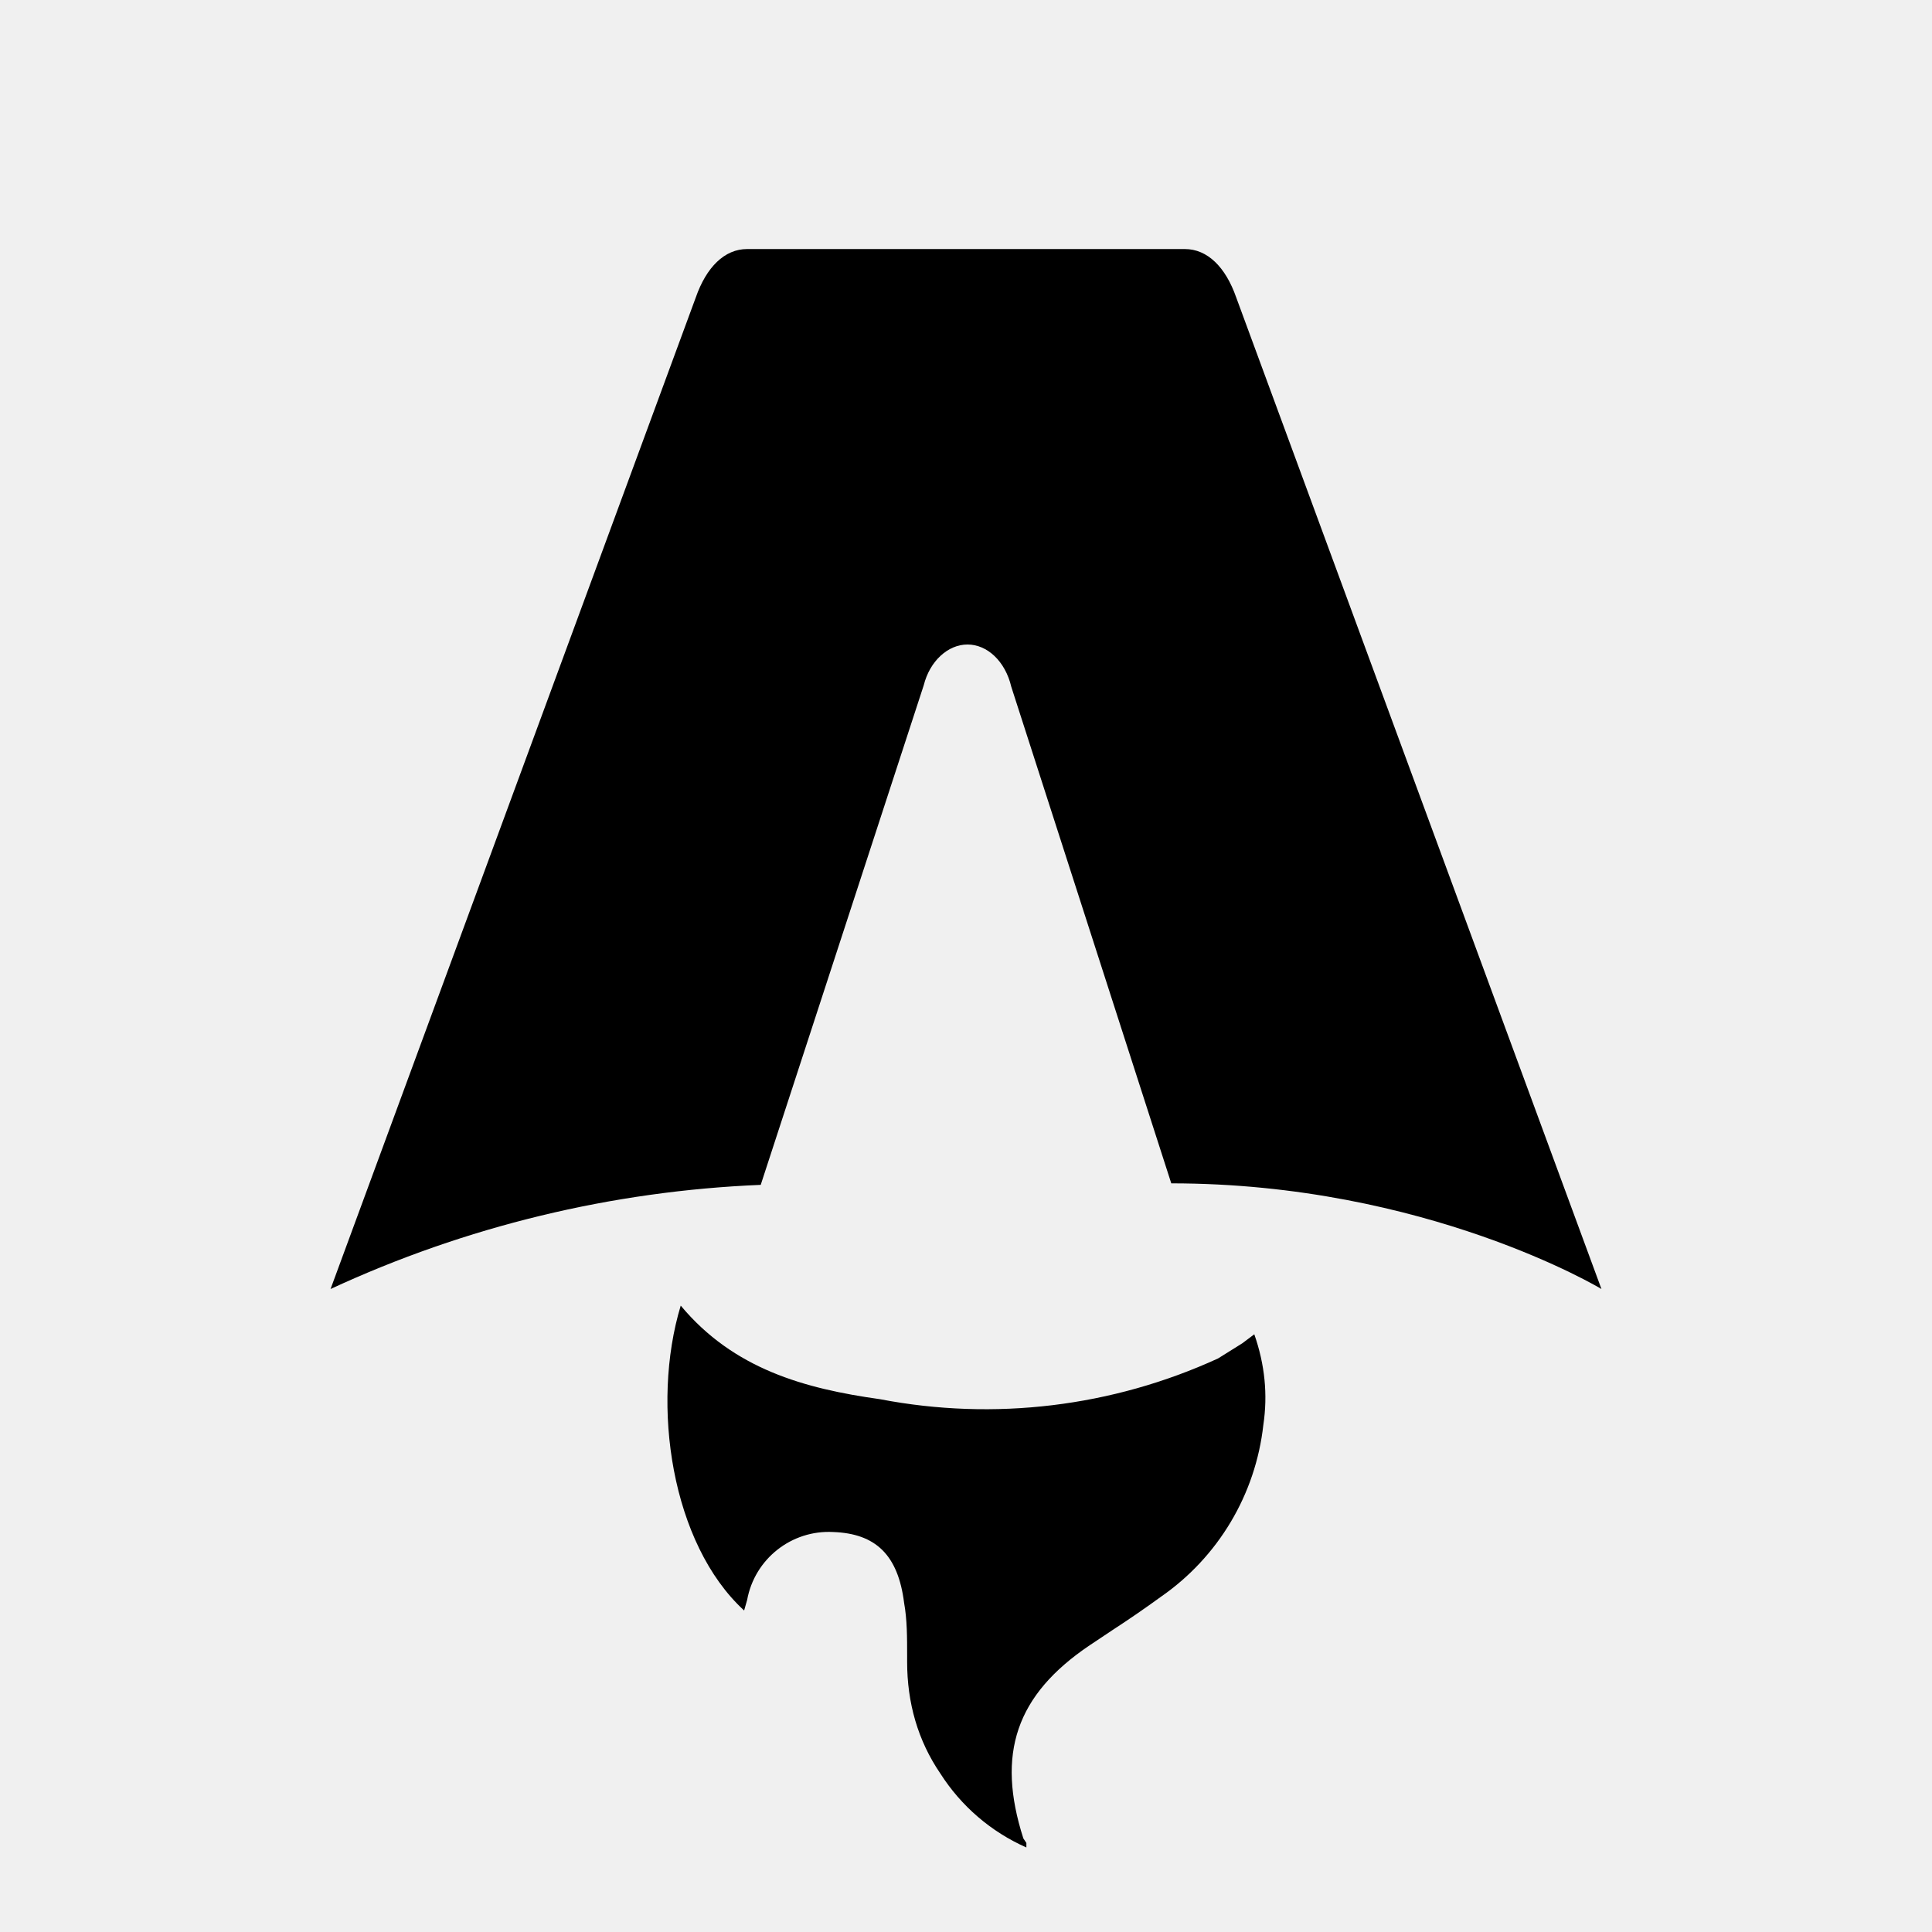
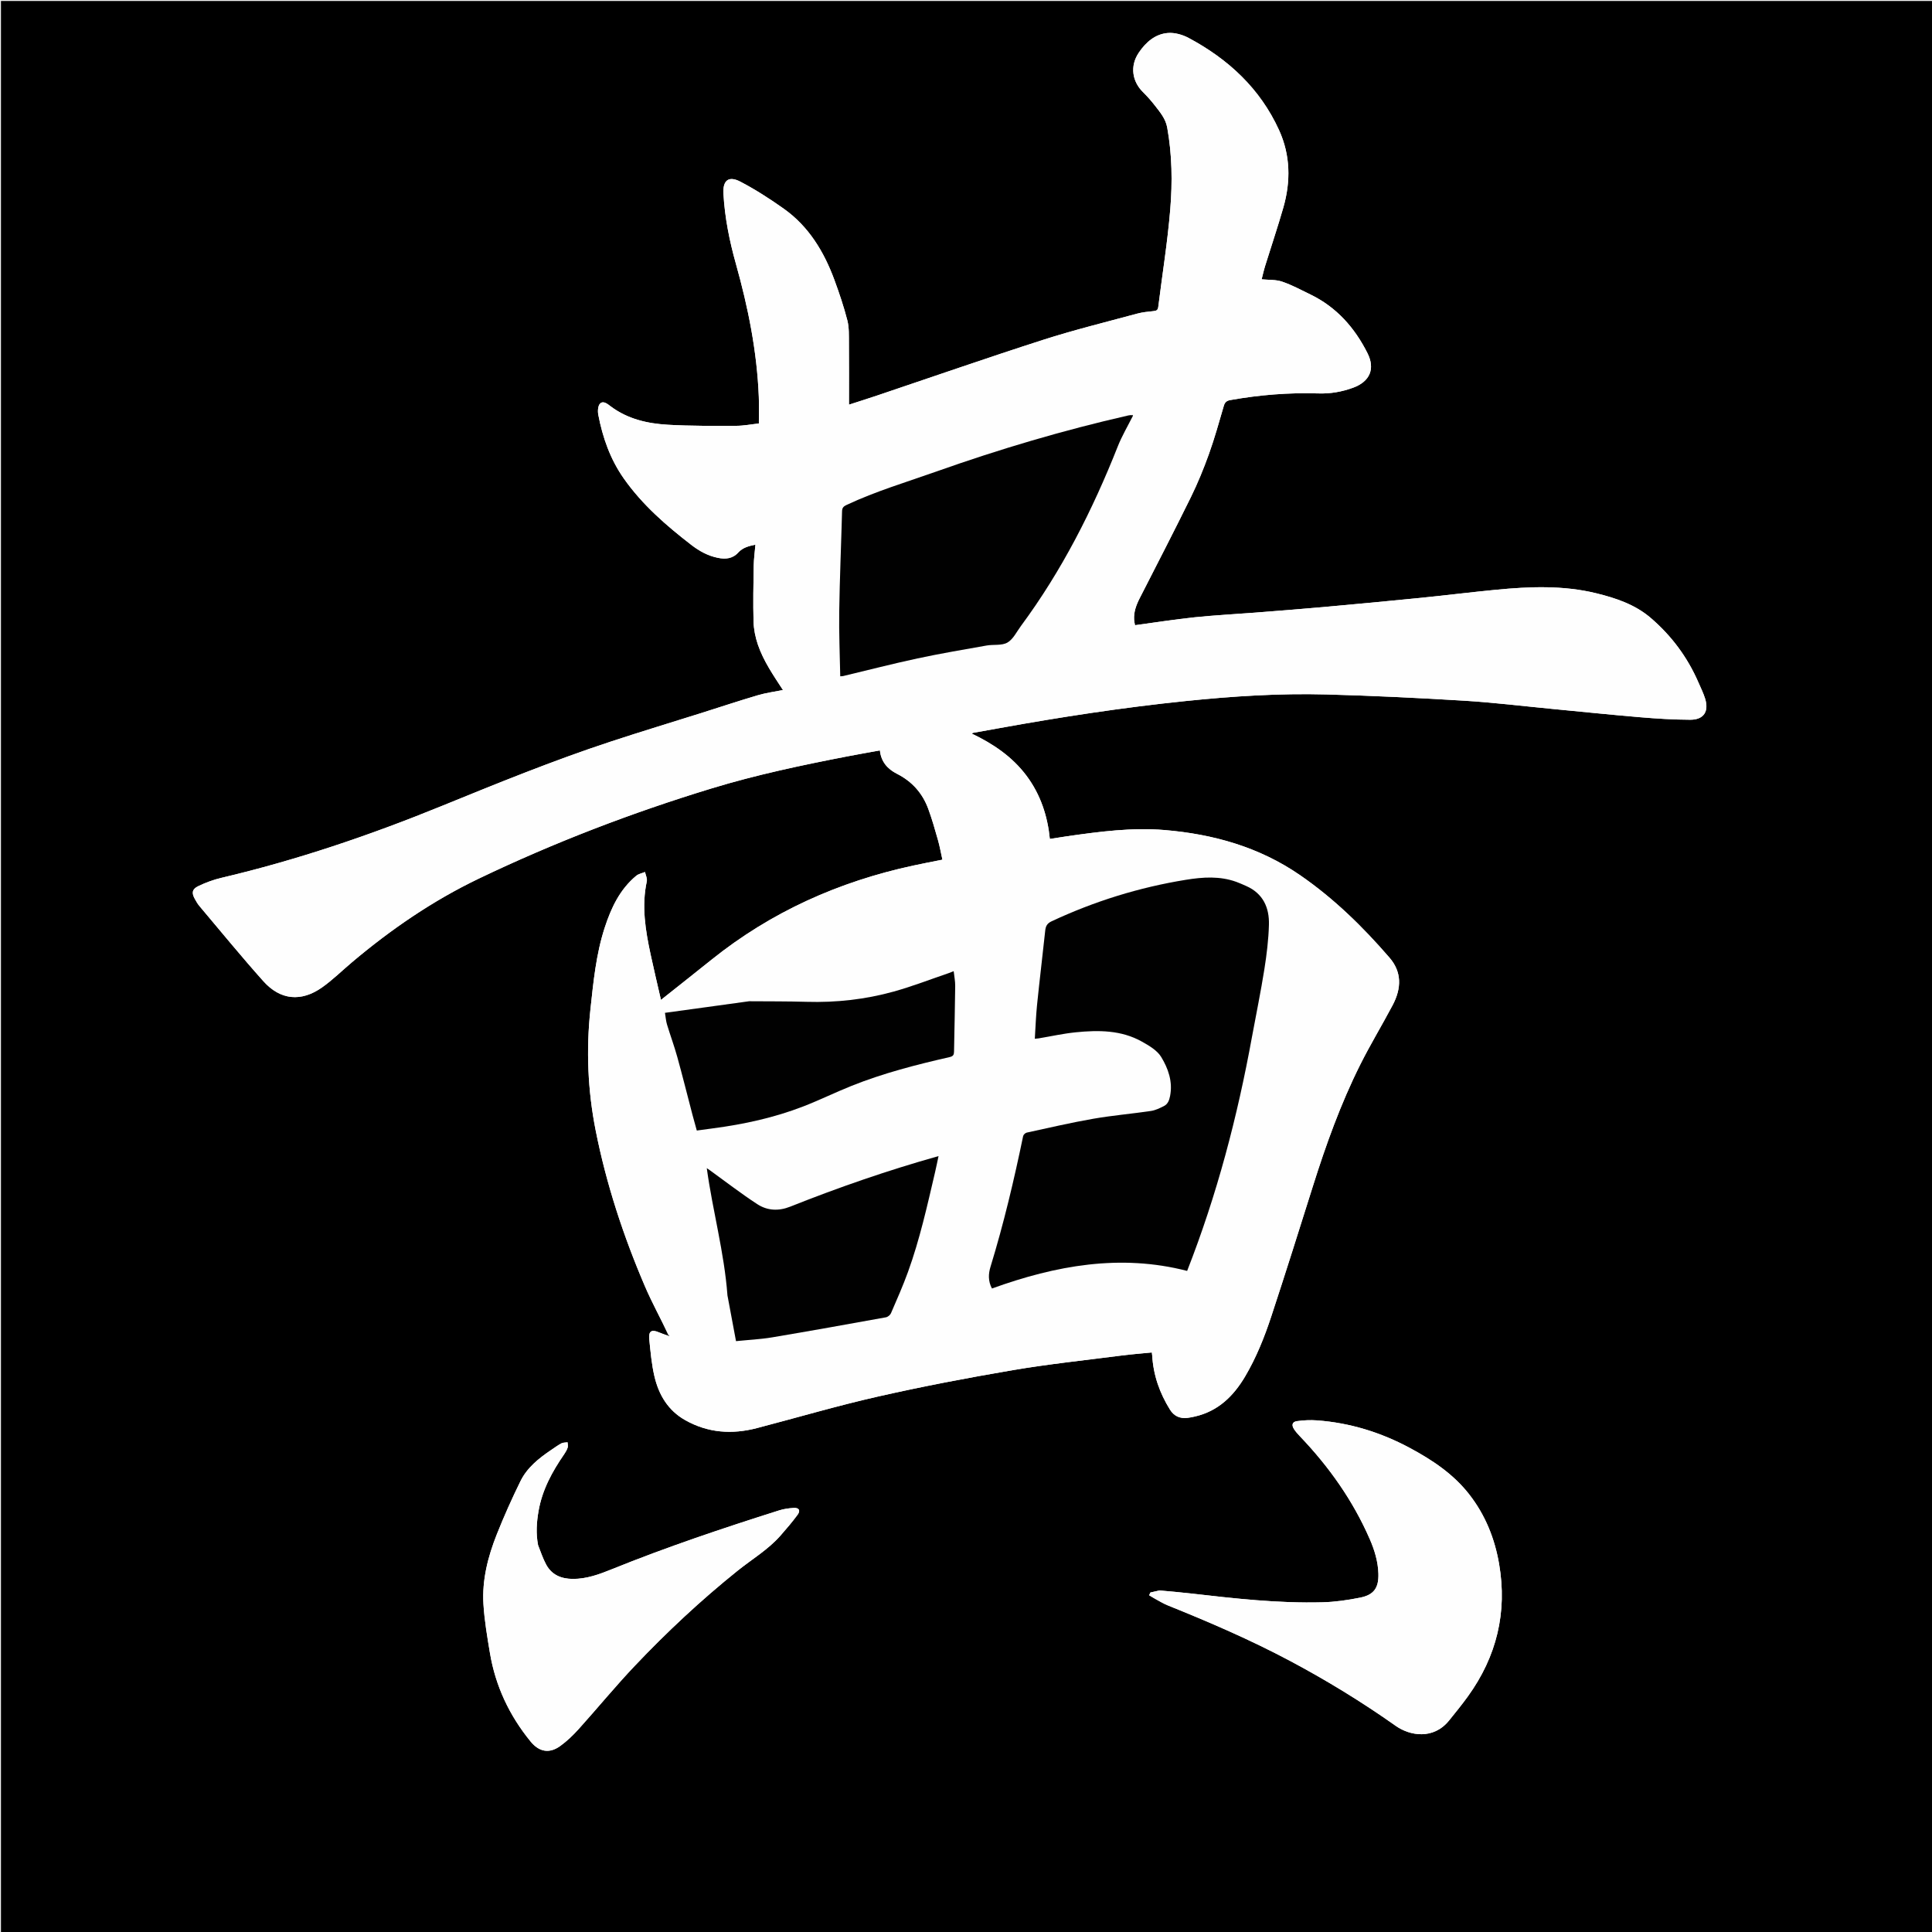
- <svg xmlns="http://www.w3.org/2000/svg" fill="none" viewBox="0 0 128 128">
-   <path d="M50.4 78.5a75.1 75.1 0 0 0-28.5 6.9l24.2-65.7c.7-2 1.9-3.2 3.4-3.2h29c1.5 0 2.7 1.2 3.4 3.2l24.2 65.7s-11.6-7-28.5-7L67 45.5c-.4-1.7-1.6-2.8-2.9-2.8-1.3 0-2.5 1.1-2.9 2.7L50.4 78.5Zm-1.1 28.2Zm-4.2-20.2c-2 6.6-.6 15.8 4.2 20.2a17.5 17.5 0 0 1 .2-.7 5.5 5.5 0 0 1 5.7-4.5c2.8.1 4.3 1.5 4.7 4.7.2 1.1.2 2.3.2 3.5v.4c0 2.7.7 5.2 2.2 7.4a13 13 0 0 0 5.7 4.9v-.3l-.2-.3c-1.8-5.6-.5-9.5 4.4-12.8l1.5-1a73 73 0 0 0 3.2-2.2 16 16 0 0 0 6.8-11.4c.3-2 .1-4-.6-6l-.8.6-1.6 1a37 37 0 0 1-22.4 2.7c-5-.7-9.7-2-13.2-6.2Z" />
-   <style>
-         path { fill: #000; }
-         @media (prefers-color-scheme: dark) {
-             path { fill: #FFF; }
-         }
-     </style>
+ <svg xmlns="http://www.w3.org/2000/svg" version="1.1" id="Layer_1" x="0px" y="0px" width="100%" viewBox="0 0 2000 2000" enable-background="new 0 0 2000 2000" xml:space="preserve">
+   <path fill="#000000" opacity="1" stroke="none" d=" M1071,2001   C714,2001 357.5,2001 1,2001   C1,1334.333 1,667.667 1,1   C667.667,1 1334.333,1 2001,1   C2001,667.667 2001,1334.333 2001,2001   C1691.167,2001 1381.333,2001 1071,2001  M690.857,1382.423   C688.055,1381.419 685.182,1380.576 682.463,1379.382   C674.542,1375.902 671.254,1377.804 672.13,1386.484   C673.43,1399.365 674.553,1412.395 677.51,1424.947   C681.99,1443.96 691.572,1460.099 709.284,1470.105   C732.872,1483.43 757.835,1485.075 783.618,1478.344   C825.371,1467.443 866.818,1455.216 908.88,1445.693   C955.053,1435.238 1001.627,1426.34 1048.305,1418.402   C1085.511,1412.074 1123.127,1408.133 1160.582,1403.292   C1171.086,1401.935 1181.664,1401.139 1192.389,1400.068   C1192.551,1401.475 1192.711,1402.448 1192.769,1403.427   C1193.97,1423.617 1200.467,1442.032 1211.092,1459.151   C1215.386,1466.071 1221.454,1468.652 1229.248,1467.786   C1231.883,1467.493 1234.499,1466.929 1237.089,1466.335   C1261,1460.845 1276.912,1445.252 1288.93,1424.924   C1300.482,1405.386 1308.892,1384.372 1315.958,1362.935   C1330.706,1318.192 1344.842,1273.247 1358.992,1228.31   C1372.571,1185.187 1387.811,1142.692 1408.058,1102.22   C1418.528,1081.292 1430.711,1061.228 1441.663,1040.532   C1451.032,1022.826 1451.118,1006.084 1438.394,991.359   C1410.744,959.362 1380.766,930.037 1345.763,905.923   C1303.421,876.752 1255.844,863.468 1205.517,859.246   C1171.856,856.422 1138.331,860.913 1104.979,865.642   C1099.001,866.49 1093.044,867.491 1086.798,868.465   C1084.529,845.34 1077.408,822.784 1062.635,803.046   C1047.868,783.315 1028.112,769.993 1005.932,759.403   C1006.706,758.966 1006.978,758.711 1007.285,758.655   C1016.282,757.029 1025.286,755.442 1034.282,753.811   C1098.312,742.209 1162.596,732.392 1227.351,725.718   C1275.797,720.725 1324.361,717.582 1373.035,718.892   C1420.649,720.174 1468.255,722.462 1515.799,725.367   C1546.533,727.245 1577.15,731.026 1607.818,733.958   C1637.821,736.827 1667.802,739.956 1697.835,742.473   C1715.077,743.918 1732.401,745.023 1749.692,745.071   C1763.768,745.11 1769.327,736.495 1765.058,722.989   C1763.265,717.318 1760.571,711.925 1758.195,706.445   C1746.878,680.345 1730.26,658.034 1708.742,639.6   C1692.586,625.759 1672.699,619.108 1652.461,614.154   C1618.169,605.761 1583.354,607.179 1548.598,610.528   C1522.578,613.035 1496.633,616.302 1470.621,618.904   C1436.983,622.269 1403.323,625.423 1369.653,628.449   C1346.099,630.565 1322.516,632.367 1298.939,634.214   C1278.189,635.839 1257.379,636.857 1236.686,639.019   C1216.214,641.158 1195.855,644.393 1174.957,647.214   C1174.668,645.54 1174.168,643.638 1174.038,641.711   C1173.493,633.624 1176.182,626.384 1179.795,619.303   C1197.527,584.547 1215.463,549.889 1232.681,514.879   C1239.846,500.308 1246.036,485.174 1251.521,469.884   C1257.395,453.512 1262.044,436.692 1266.934,419.982   C1268.04,416.205 1270.06,414.775 1273.689,414.129   C1303.795,408.767 1334.126,406.289 1364.686,407.276   C1377.202,407.68 1389.162,405.615 1400.823,401.323   C1417.975,395.01 1423.804,381.929 1415.64,365.669   C1402.395,339.29 1383.597,317.964 1356.564,304.86   C1346.886,300.168 1337.333,294.982 1327.206,291.541   C1320.679,289.322 1313.212,289.866 1306.038,289.159   C1307.183,284.742 1308.24,279.871 1309.711,275.127   C1315.949,255.005 1322.727,235.04 1328.524,214.794   C1336.272,187.74 1335.887,160.679 1324.123,134.805   C1304.553,91.764 1271.636,61.295 1230.529,39.307   C1224.204,35.923 1216.143,33.6 1209.142,34.136   C1196.047,35.138 1186.43,43.468 1179.096,54.162   C1169.096,68.746 1172.473,84.646 1182.948,95.065   C1187.425,99.519 1191.682,104.258 1195.542,109.252   C1200.887,116.169 1206.62,122.778 1208.292,132.015   C1213.379,160.12 1213.751,188.535 1211.443,216.699   C1208.672,250.495 1203.192,284.068 1199.022,317.755   C1198.621,320.992 1197.183,321.737 1194.237,322.04   C1188.459,322.633 1182.589,323.2 1177.011,324.713   C1144.498,333.533 1111.718,341.563 1079.669,351.857   C1022.166,370.327 965.123,390.229 907.874,409.491   C898.062,412.793 888.181,415.891 878.843,418.917   C878.843,397.37 878.966,376.215 878.779,355.064   C878.71,347.259 879.096,339.157 877.19,331.724   C873.573,317.613 868.899,303.722 863.865,290.033   C853.048,260.623 837.251,234.391 811.199,215.942   C796.878,205.8 781.999,196.205 766.47,188.089   C754.245,181.699 748.141,186.704 748.901,200.436   C750.267,225.133 755.121,249.291 761.774,273.001   C774.443,318.15 783.663,363.835 785.51,410.805   C785.874,420.048 785.562,429.318 785.562,438.39   C777.627,439.25 769.881,440.789 762.133,440.799   C738.502,440.828 714.823,441.077 691.253,439.695   C670.224,438.462 649.786,433.827 632.278,420.72   C629.069,418.317 624.694,414.455 621.264,417.751   C618.969,419.956 618.624,425.572 619.334,429.294   C623.856,452.996 631.758,475.438 645.796,495.389   C664.916,522.562 689.664,544.018 715.7,564.13   C723.91,570.471 732.977,575.454 743.292,577.499   C751.097,579.046 758.415,578.446 764.307,571.911   C768.85,566.874 775.161,565.203 782.007,563.859   C781.379,571.284 780.379,578.374 780.257,585.478   C779.924,604.797 779.521,624.135 780.066,643.439   C780.292,651.437 781.961,659.676 784.548,667.268   C790.357,684.318 800.593,699.087 810.512,714.323   C802,716.045 793.078,717.192 784.557,719.705   C764.99,725.475 745.626,731.935 726.166,738.069   C694.833,747.944 663.375,757.439 632.173,767.711   C572.692,787.291 514.747,810.935 456.787,834.556   C382.74,864.735 307.19,890.398 229.248,908.726   C220.944,910.678 212.729,913.703 205.056,917.431   C198.726,920.506 198.281,924.556 201.729,930.647   C203.117,933.099 204.502,935.623 206.307,937.761   C228.323,963.845 249.909,990.317 272.654,1015.751   C290.234,1035.41 311.832,1037.4 333.44,1022.13   C344.395,1014.388 354.055,1004.82 364.348,996.133   C404.701,962.076 448.148,932.297 495.665,909.521   C573.593,872.167 654.217,841.258 736.925,816.068   C782.891,802.069 829.884,792.146 877.032,783.022   C888.235,780.853 899.482,778.91 910.871,776.834   C912.105,788.699 918.895,796.147 928.526,801.022   C944.152,808.933 954.963,821.069 960.934,837.308   C964.819,847.875 967.9,858.753 970.978,869.595   C972.854,876.202 974.041,883.005 975.587,889.942   C969.953,891.051 965.066,891.993 960.186,892.979   C955.302,893.966 950.419,894.966 945.547,896.014   C868.437,912.601 798.238,943.99 736.499,993.542   C719.415,1007.253 702.21,1020.815 684.224,1035.111   C680.476,1018.703 676.817,1003.428 673.516,988.075   C668.142,963.082 664.017,938.023 669.55,912.385   C670.19,909.423 668.385,905.934 667.713,902.689   C664.649,903.963 661.048,904.588 658.608,906.613   C641.582,920.745 632.632,939.885 625.963,960.389   C617.041,987.821 614.292,1016.377 611.222,1044.78   C606.686,1086.756 608.402,1128.686 616.616,1170.117   C627.663,1225.833 645.323,1279.576 667.7,1331.718   C675.014,1348.761 684.045,1365.067 691.89,1382.219   C691.771,1382.399 691.652,1382.579 690.857,1382.423  M1200.071,1646.45   C1197.021,1647.147 1193.971,1647.844 1190.922,1648.541   C1190.476,1649.487 1190.03,1650.434 1189.585,1651.38   C1191.575,1652.578 1193.522,1653.854 1195.563,1654.957   C1199.937,1657.321 1204.198,1659.997 1208.786,1661.845   C1251.793,1679.172 1294.358,1697.511 1335.316,1719.287   C1373.227,1739.443 1409.821,1761.842 1444.906,1786.639   C1459.406,1796.887 1483.795,1801.213 1500.019,1781.119   C1506.704,1772.838 1513.45,1764.582 1519.666,1755.952   C1549.308,1714.796 1560.483,1669.163 1551.874,1619.03   C1547.336,1592.609 1537.591,1568.325 1520.957,1546.992   C1504.506,1525.894 1482.85,1511.5 1459.71,1499.047   C1429.626,1482.857 1397.591,1472.908 1363.449,1470.377   C1356.562,1469.866 1349.498,1470.205 1342.655,1471.156   C1337.826,1471.827 1336.813,1475.088 1339.465,1479.271   C1341.228,1482.052 1343.502,1484.556 1345.791,1486.95   C1375.812,1518.353 1400.564,1553.348 1417.981,1593.276   C1422.914,1604.586 1426.506,1616.387 1426.909,1628.864   C1427.384,1643.57 1422.429,1650.958 1408.155,1653.837   C1395.341,1656.421 1382.205,1658.329 1369.161,1658.684   C1323.25,1659.932 1277.709,1654.715 1232.193,1649.497   C1221.794,1648.305 1211.36,1647.417 1200.071,1646.45  M556.971,1599.317   C554.686,1587.534 555.466,1575.824 557.517,1564.084   C561.329,1542.272 571.596,1523.436 583.975,1505.513   C585.467,1503.354 586.835,1500.992 587.647,1498.522   C588.183,1496.892 587.62,1494.901 587.549,1493.071   C585.412,1493.392 582.995,1493.187 581.195,1494.143   C577.399,1496.159 573.902,1498.749 570.324,1501.166   C557.647,1509.728 545.664,1519.326 538.819,1533.241   C529.964,1551.244 521.737,1569.611 514.326,1588.254   C505.121,1611.414 498.919,1635.55 500.463,1660.675   C501.499,1677.534 504.364,1694.324 507.15,1711.022   C512.881,1745.365 527.276,1775.873 549.275,1802.817   C558.068,1813.586 568.648,1815.607 579.886,1807.5   C586.83,1802.491 593.175,1796.409 598.923,1790.028   C618.413,1768.395 636.89,1745.82 656.911,1724.701   C690.272,1689.508 725.664,1656.406 763.537,1626.018   C778.441,1614.058 795.119,1604.228 807.896,1589.707   C814.043,1582.721 820.099,1575.612 825.62,1568.134   C828.929,1563.652 827.199,1560.697 821.67,1561.013   C816.579,1561.304 811.361,1562.03 806.515,1563.565   C748.141,1582.049 690.104,1601.502 633.313,1624.497   C620.354,1629.744 607.273,1634.566 592.953,1634.486   C581.115,1634.42 571.267,1630.432 565.438,1619.732   C562.06,1613.531 559.837,1606.701 556.971,1599.317  z" />
+   <path fill="#FEFEFE" opacity="1" stroke="none" d=" M692.291,1381.71   C684.045,1365.067 675.014,1348.761 667.7,1331.718   C645.323,1279.576 627.663,1225.833 616.616,1170.117   C608.402,1128.686 606.686,1086.756 611.222,1044.78   C614.292,1016.377 617.041,987.821 625.963,960.389   C632.632,939.885 641.582,920.745 658.608,906.613   C661.048,904.588 664.649,903.963 667.713,902.689   C668.385,905.934 670.19,909.423 669.55,912.385   C664.017,938.023 668.142,963.082 673.516,988.075   C676.817,1003.428 680.476,1018.703 684.224,1035.111   C702.21,1020.815 719.415,1007.253 736.499,993.542   C798.238,943.99 868.437,912.601 945.547,896.014   C950.419,894.966 955.302,893.966 960.186,892.979   C965.066,891.993 969.953,891.051 975.587,889.942   C974.041,883.005 972.854,876.202 970.978,869.595   C967.9,858.753 964.819,847.875 960.934,837.308   C954.963,821.069 944.152,808.933 928.526,801.022   C918.895,796.147 912.105,788.699 910.871,776.834   C899.482,778.91 888.235,780.853 877.032,783.022   C829.884,792.146 782.891,802.069 736.925,816.068   C654.217,841.258 573.593,872.167 495.665,909.521   C448.148,932.297 404.701,962.076 364.348,996.133   C354.055,1004.82 344.395,1014.388 333.44,1022.13   C311.832,1037.4 290.234,1035.41 272.654,1015.751   C249.909,990.317 228.323,963.845 206.307,937.761   C204.502,935.623 203.117,933.099 201.729,930.647   C198.281,924.556 198.726,920.506 205.056,917.431   C212.729,913.703 220.944,910.678 229.248,908.726   C307.19,890.398 382.74,864.735 456.787,834.556   C514.747,810.935 572.692,787.291 632.173,767.711   C663.375,757.439 694.833,747.944 726.166,738.069   C745.626,731.935 764.99,725.475 784.557,719.705   C793.078,717.192 802,716.045 810.512,714.323   C800.593,699.087 790.357,684.318 784.548,667.268   C781.961,659.676 780.292,651.437 780.066,643.439   C779.521,624.135 779.924,604.797 780.257,585.478   C780.379,578.374 781.379,571.284 782.007,563.859   C775.161,565.203 768.85,566.874 764.307,571.911   C758.415,578.446 751.097,579.046 743.292,577.499   C732.977,575.454 723.91,570.471 715.7,564.13   C689.664,544.018 664.916,522.562 645.796,495.389   C631.758,475.438 623.856,452.996 619.334,429.294   C618.624,425.572 618.969,419.956 621.264,417.751   C624.694,414.455 629.069,418.317 632.278,420.72   C649.786,433.827 670.224,438.462 691.253,439.695   C714.823,441.077 738.502,440.828 762.133,440.799   C769.881,440.789 777.627,439.25 785.562,438.39   C785.562,429.318 785.874,420.048 785.51,410.805   C783.663,363.835 774.443,318.15 761.774,273.001   C755.121,249.291 750.267,225.133 748.901,200.436   C748.141,186.704 754.245,181.699 766.47,188.089   C781.999,196.205 796.878,205.8 811.199,215.942   C837.251,234.391 853.048,260.623 863.865,290.033   C868.899,303.722 873.573,317.613 877.19,331.724   C879.096,339.157 878.71,347.259 878.779,355.064   C878.966,376.215 878.843,397.37 878.843,418.917   C888.181,415.891 898.062,412.793 907.874,409.491   C965.123,390.229 1022.166,370.327 1079.669,351.857   C1111.718,341.563 1144.498,333.533 1177.011,324.713   C1182.589,323.2 1188.459,322.633 1194.237,322.04   C1197.183,321.737 1198.621,320.992 1199.022,317.755   C1203.192,284.068 1208.672,250.495 1211.443,216.699   C1213.751,188.535 1213.379,160.12 1208.292,132.015   C1206.62,122.778 1200.887,116.169 1195.542,109.252   C1191.682,104.258 1187.425,99.519 1182.948,95.065   C1172.473,84.646 1169.096,68.746 1179.096,54.162   C1186.43,43.468 1196.047,35.138 1209.142,34.136   C1216.143,33.6 1224.204,35.923 1230.529,39.307   C1271.636,61.295 1304.553,91.764 1324.123,134.805   C1335.887,160.679 1336.272,187.74 1328.524,214.794   C1322.727,235.04 1315.949,255.005 1309.711,275.127   C1308.24,279.871 1307.183,284.742 1306.038,289.159   C1313.212,289.866 1320.679,289.322 1327.206,291.541   C1337.333,294.982 1346.886,300.168 1356.564,304.86   C1383.597,317.964 1402.395,339.29 1415.64,365.669   C1423.804,381.929 1417.975,395.01 1400.823,401.323   C1389.162,405.615 1377.202,407.68 1364.686,407.276   C1334.126,406.289 1303.795,408.767 1273.689,414.129   C1270.06,414.775 1268.04,416.205 1266.934,419.982   C1262.044,436.692 1257.395,453.512 1251.521,469.884   C1246.036,485.174 1239.846,500.308 1232.681,514.879   C1215.463,549.889 1197.527,584.547 1179.795,619.303   C1176.182,626.384 1173.493,633.624 1174.038,641.711   C1174.168,643.638 1174.668,645.54 1174.957,647.214   C1195.855,644.393 1216.214,641.158 1236.686,639.019   C1257.379,636.857 1278.189,635.839 1298.939,634.214   C1322.516,632.367 1346.099,630.565 1369.653,628.449   C1403.323,625.423 1436.983,622.269 1470.621,618.904   C1496.633,616.302 1522.578,613.035 1548.598,610.528   C1583.354,607.179 1618.169,605.761 1652.461,614.154   C1672.699,619.108 1692.586,625.759 1708.742,639.6   C1730.26,658.034 1746.878,680.345 1758.195,706.445   C1760.571,711.925 1763.265,717.318 1765.058,722.989   C1769.327,736.495 1763.768,745.11 1749.692,745.071   C1732.401,745.023 1715.077,743.918 1697.835,742.473   C1667.802,739.956 1637.821,736.827 1607.818,733.958   C1577.15,731.026 1546.533,727.245 1515.799,725.367   C1468.255,722.462 1420.649,720.174 1373.035,718.892   C1324.361,717.582 1275.797,720.725 1227.351,725.718   C1162.596,732.392 1098.312,742.209 1034.282,753.811   C1025.286,755.442 1016.282,757.029 1007.285,758.655   C1006.978,758.711 1006.706,758.966 1005.932,759.403   C1028.112,769.993 1047.868,783.315 1062.635,803.046   C1077.408,822.784 1084.529,845.34 1086.798,868.465   C1093.044,867.491 1099.001,866.49 1104.979,865.642   C1138.331,860.913 1171.856,856.422 1205.517,859.246   C1255.844,863.468 1303.421,876.752 1345.763,905.923   C1380.766,930.037 1410.744,959.362 1438.394,991.359   C1451.118,1006.084 1451.032,1022.826 1441.663,1040.532   C1430.711,1061.228 1418.528,1081.292 1408.058,1102.22   C1387.811,1142.692 1372.571,1185.187 1358.992,1228.31   C1344.842,1273.247 1330.706,1318.192 1315.958,1362.935   C1308.892,1384.372 1300.482,1405.386 1288.93,1424.924   C1276.912,1445.252 1261,1460.845 1237.089,1466.335   C1234.499,1466.929 1231.883,1467.493 1229.248,1467.786   C1221.454,1468.652 1215.386,1466.071 1211.092,1459.151   C1200.467,1442.032 1193.97,1423.617 1192.769,1403.427   C1192.711,1402.448 1192.551,1401.475 1192.389,1400.068   C1181.664,1401.139 1171.086,1401.935 1160.582,1403.292   C1123.127,1408.133 1085.511,1412.074 1048.305,1418.402   C1001.627,1426.34 955.053,1435.238 908.88,1445.693   C866.818,1455.216 825.371,1467.443 783.618,1478.344   C757.835,1485.075 732.872,1483.43 709.284,1470.105   C691.572,1460.099 681.99,1443.96 677.51,1424.947   C674.553,1412.395 673.43,1399.365 672.13,1386.484   C671.254,1377.804 674.542,1375.902 682.463,1379.382   C685.182,1380.576 688.055,1381.419 691.448,1382.764   C692.298,1383.021 692.558,1382.938 692.817,1382.854   C692.642,1382.472 692.467,1382.091 692.291,1381.71  M1172.282,429.411   C1170.81,429.639 1169.318,429.778 1167.87,430.108   C1100.8,445.398 1034.967,464.882 970.124,487.848   C938.702,498.977 906.698,508.489 876.417,522.696   C873.406,524.109 871.804,525.509 871.708,529.138   C870.793,563.762 869.297,598.376 868.766,633.004   C868.424,655.296 869.419,677.609 869.818,700.095   C871.139,699.994 871.971,700.04 872.749,699.854   C898.42,693.735 923.985,687.122 949.782,681.592   C973.484,676.512 997.415,672.477 1021.291,668.239   C1028.5,666.96 1036.998,668.526 1042.84,665.181   C1048.844,661.744 1052.438,653.983 1056.889,647.967   C1099.183,590.8 1131.021,528.017 1157.122,462.09   C1161.466,451.118 1167.592,440.85 1172.473,429.843   C1172.375,429.718 1172.277,429.593 1172.18,429.468   C1172.09,429.54 1172.001,429.612 1171.911,429.684   C1172.246,429.871 1172.58,430.057 1172.282,429.411  M1296.158,1072.673   C1300.436,1049.626 1305.15,1026.648 1308.839,1003.507   C1311.267,988.272 1313.143,972.829 1313.587,957.43   C1314.1,939.616 1307.538,924.846 1289.928,917.14   C1286.585,915.677 1283.262,914.142 1279.834,912.908   C1262.669,906.73 1245.3,907.911 1227.639,910.77   C1179.274,918.602 1133.019,932.968 1088.651,953.709   C1083.972,955.897 1082.513,958.736 1082.02,963.342   C1079.274,988.995 1076.183,1014.611 1073.557,1040.276   C1072.377,1051.811 1072.004,1063.43 1071.244,1075.33   C1072.991,1075.15 1074.126,1075.094 1075.239,1074.908   C1088.018,1072.776 1100.724,1069.921 1113.587,1068.628   C1137.128,1066.262 1160.696,1066.256 1182.138,1078.286   C1189.531,1082.434 1197.918,1087.33 1202.071,1094.176   C1209.321,1106.129 1214.178,1119.636 1211.275,1134.574   C1210.372,1139.223 1208.873,1143.017 1204.781,1145.061   C1200.543,1147.179 1196.051,1149.393 1191.449,1150.072   C1171.537,1153.008 1151.424,1154.709 1131.612,1158.166   C1108.56,1162.188 1085.733,1167.522 1062.852,1172.486   C1061.386,1172.804 1059.446,1174.666 1059.149,1176.103   C1049.731,1221.652 1039.02,1266.865 1025.379,1311.363   C1023.176,1318.551 1022.731,1326.054 1026.865,1333.85   C1092.817,1309.981 1159.906,1297.801 1228.917,1315.636   C1259.809,1236.854 1280.998,1156.031 1296.158,1072.673  M775.039,1036.543   C746.3,1040.503 717.561,1044.464 688.372,1048.487   C689.152,1053.105 689.397,1056.954 690.485,1060.548   C693.894,1071.807 698.003,1082.865 701.14,1094.194   C706.677,1114.188 711.681,1134.329 716.944,1154.399   C718.353,1159.775 719.893,1165.116 721.331,1170.323   C727.333,1169.51 732.772,1168.754 738.217,1168.037   C770.113,1163.838 801.417,1157.02 831.462,1145.397   C848.317,1138.876 864.593,1130.871 881.372,1124.14   C914.283,1110.936 948.548,1102.156 983.04,1094.289   C986.735,1093.446 987.544,1091.904 987.6,1088.702   C987.994,1066.054 988.574,1043.409 988.82,1020.76   C988.874,1015.753 987.826,1010.734 987.248,1005.367   C984.909,1006.277 983.385,1006.936 981.818,1007.469   C962.991,1013.872 944.398,1021.122 925.269,1026.445   C895.8,1034.645 865.586,1037.988 834.909,1037.089   C815.272,1036.512 795.615,1036.64 775.039,1036.543  M753.091,1341.355   C756.021,1356.949 758.952,1372.543 761.919,1388.333   C775.156,1386.992 787.344,1386.429 799.29,1384.425   C838.624,1377.829 877.879,1370.759 917.126,1363.656   C919.089,1363.301 921.526,1361.292 922.324,1359.441   C928.433,1345.285 934.702,1331.162 939.952,1316.678   C952.136,1283.067 959.855,1248.198 967.97,1213.458   C969.221,1208.103 970.293,1202.706 971.562,1196.796   C918.805,1211.616 868.044,1229.23 818.086,1249.108   C805.787,1254.001 794.207,1253.257 783.823,1246.481   C767.142,1235.596 751.35,1223.349 735.179,1211.682   C734.226,1210.995 733.239,1210.355 731.661,1209.28   C737.78,1253.788 749.767,1296.425 753.091,1341.355  z" />
+   <path fill="#FEFEFE" opacity="1" stroke="none" d=" M1200.507,1646.42   C1211.36,1647.417 1221.794,1648.305 1232.193,1649.497   C1277.709,1654.715 1323.25,1659.932 1369.161,1658.684   C1382.205,1658.329 1395.341,1656.421 1408.155,1653.837   C1422.429,1650.958 1427.384,1643.57 1426.909,1628.864   C1426.506,1616.387 1422.914,1604.586 1417.981,1593.276   C1400.564,1553.348 1375.812,1518.353 1345.791,1486.95   C1343.502,1484.556 1341.228,1482.052 1339.465,1479.271   C1336.813,1475.088 1337.826,1471.827 1342.655,1471.156   C1349.498,1470.205 1356.562,1469.866 1363.449,1470.377   C1397.591,1472.908 1429.626,1482.857 1459.71,1499.047   C1482.85,1511.5 1504.506,1525.894 1520.957,1546.992   C1537.591,1568.325 1547.336,1592.609 1551.874,1619.03   C1560.483,1669.163 1549.308,1714.796 1519.666,1755.952   C1513.45,1764.582 1506.704,1772.838 1500.019,1781.119   C1483.795,1801.213 1459.406,1796.887 1444.906,1786.639   C1409.821,1761.842 1373.227,1739.443 1335.316,1719.287   C1294.358,1697.511 1251.793,1679.172 1208.786,1661.845   C1204.198,1659.997 1199.937,1657.321 1195.563,1654.957   C1193.522,1653.854 1191.575,1652.578 1189.585,1651.38   C1190.03,1650.434 1190.476,1649.487 1190.922,1648.541   C1193.971,1647.844 1197.021,1647.147 1200.507,1646.42  z" />
+   <path fill="#FEFEFE" opacity="1" stroke="none" d=" M557.033,1599.736   C559.837,1606.701 562.06,1613.531 565.438,1619.732   C571.267,1630.432 581.115,1634.42 592.953,1634.486   C607.273,1634.566 620.354,1629.744 633.313,1624.497   C690.104,1601.502 748.141,1582.049 806.515,1563.565   C811.361,1562.03 816.579,1561.304 821.67,1561.013   C827.199,1560.697 828.929,1563.652 825.62,1568.134   C820.099,1575.612 814.043,1582.721 807.896,1589.707   C795.119,1604.228 778.441,1614.058 763.537,1626.018   C725.664,1656.406 690.272,1689.508 656.911,1724.701   C636.89,1745.82 618.413,1768.395 598.923,1790.028   C593.175,1796.409 586.83,1802.491 579.886,1807.5   C568.648,1815.607 558.068,1813.586 549.275,1802.817   C527.276,1775.873 512.881,1745.365 507.15,1711.022   C504.364,1694.324 501.499,1677.534 500.463,1660.675   C498.919,1635.55 505.121,1611.414 514.326,1588.254   C521.737,1569.611 529.964,1551.244 538.819,1533.241   C545.664,1519.326 557.647,1509.728 570.324,1501.166   C573.902,1498.749 577.399,1496.159 581.195,1494.143   C582.995,1493.187 585.412,1493.392 587.549,1493.071   C587.62,1494.901 588.183,1496.892 587.647,1498.522   C586.835,1500.992 585.467,1503.354 583.975,1505.513   C571.596,1523.436 561.329,1542.272 557.517,1564.084   C555.466,1575.824 554.686,1587.534 557.033,1599.736  z" />
+   <path fill="#010101" opacity="1" stroke="none" d=" M1296.088,1073.093   C1280.998,1156.031 1259.809,1236.854 1228.917,1315.636   C1159.906,1297.801 1092.817,1309.981 1026.865,1333.85   C1022.731,1326.054 1023.176,1318.551 1025.379,1311.363   C1039.02,1266.865 1049.731,1221.652 1059.149,1176.103   C1059.446,1174.666 1061.386,1172.804 1062.852,1172.486   C1085.733,1167.522 1108.56,1162.188 1131.612,1158.166   C1151.424,1154.709 1171.537,1153.008 1191.449,1150.072   C1196.051,1149.393 1200.543,1147.179 1204.781,1145.061   C1208.873,1143.017 1210.372,1139.223 1211.275,1134.574   C1214.178,1119.636 1209.321,1106.129 1202.071,1094.176   C1197.918,1087.33 1189.531,1082.434 1182.138,1078.286   C1160.696,1066.256 1137.128,1066.262 1113.587,1068.628   C1100.724,1069.921 1088.018,1072.776 1075.239,1074.908   C1074.126,1075.094 1072.991,1075.15 1071.244,1075.33   C1072.004,1063.43 1072.377,1051.811 1073.557,1040.276   C1076.183,1014.611 1079.274,988.995 1082.02,963.342   C1082.513,958.736 1083.972,955.897 1088.651,953.709   C1133.019,932.968 1179.274,918.602 1227.639,910.77   C1245.3,907.911 1262.669,906.73 1279.834,912.908   C1283.262,914.142 1286.585,915.677 1289.928,917.14   C1307.538,924.846 1314.1,939.616 1313.587,957.43   C1313.143,972.829 1311.267,988.272 1308.839,1003.507   C1305.15,1026.648 1300.436,1049.626 1296.088,1073.093  z" />
+   <path fill="#010101" opacity="1" stroke="none" d=" M1172.894,430.257   C1167.592,440.85 1161.466,451.118 1157.122,462.09   C1131.021,528.017 1099.183,590.8 1056.889,647.967   C1052.438,653.983 1048.844,661.744 1042.84,665.181   C1036.998,668.526 1028.5,666.96 1021.291,668.239   C997.415,672.477 973.484,676.512 949.782,681.592   C923.985,687.122 898.42,693.735 872.749,699.854   C871.971,700.04 871.139,699.994 869.818,700.095   C869.419,677.609 868.424,655.296 868.766,633.004   C869.297,598.376 870.793,563.762 871.708,529.138   C871.804,525.509 873.406,524.109 876.417,522.696   C906.698,508.489 938.702,498.977 970.124,487.848   C1034.967,464.882 1100.8,445.398 1167.87,430.108   C1169.318,429.778 1170.81,429.639 1172.541,429.816   C1172.8,430.22 1172.894,430.257 1172.894,430.257  z" />
+   <path fill="#010101" opacity="1" stroke="none" d=" M775.503,1036.498   C795.615,1036.64 815.272,1036.512 834.909,1037.089   C865.586,1037.988 895.8,1034.645 925.269,1026.445   C944.398,1021.122 962.991,1013.872 981.818,1007.469   C983.385,1006.936 984.909,1006.277 987.248,1005.367   C987.826,1010.734 988.874,1015.753 988.82,1020.76   C988.574,1043.409 987.994,1066.054 987.6,1088.702   C987.544,1091.904 986.735,1093.446 983.04,1094.289   C948.548,1102.156 914.283,1110.936 881.372,1124.14   C864.593,1130.871 848.317,1138.876 831.462,1145.397   C801.417,1157.02 770.113,1163.838 738.217,1168.037   C732.772,1168.754 727.333,1169.51 721.331,1170.323   C719.893,1165.116 718.353,1159.775 716.944,1154.399   C711.681,1134.329 706.677,1114.188 701.14,1094.194   C698.003,1082.865 693.894,1071.807 690.485,1060.548   C689.397,1056.954 689.152,1053.105 688.372,1048.487   C717.561,1044.464 746.3,1040.503 775.503,1036.498  z" />
+   <path fill="#010101" opacity="1" stroke="none" d=" M753.055,1340.914   C749.767,1296.425 737.78,1253.788 731.661,1209.28   C733.239,1210.355 734.226,1210.995 735.179,1211.682   C751.35,1223.349 767.142,1235.596 783.823,1246.481   C794.207,1253.257 805.787,1254.001 818.086,1249.108   C868.044,1229.23 918.805,1211.616 971.562,1196.796   C970.293,1202.706 969.221,1208.103 967.97,1213.458   C959.855,1248.198 952.136,1283.067 939.952,1316.678   C934.702,1331.162 928.433,1345.285 922.324,1359.441   C921.526,1361.292 919.089,1363.301 917.126,1363.656   C877.879,1370.759 838.624,1377.829 799.29,1384.425   C787.344,1386.429 775.156,1386.992 761.919,1388.333   C758.952,1372.543 756.021,1356.949 753.055,1340.914  z" />
+   <path fill="#010101" opacity="1" stroke="none" d=" M1172.857,430.232   C1172.58,430.057 1172.246,429.871 1171.911,429.684   C1172.001,429.612 1172.09,429.54 1172.18,429.468   C1172.277,429.593 1172.375,429.718 1172.684,430.05   C1172.894,430.257 1172.8,430.22 1172.857,430.232  z" />
+   <path fill="#000000" opacity="1" stroke="none" d=" M692.091,1381.964   C692.467,1382.091 692.642,1382.472 692.817,1382.854   C692.558,1382.938 692.298,1383.021 691.785,1382.933   C691.652,1382.579 691.771,1382.399 692.091,1381.964  z" />
</svg>
